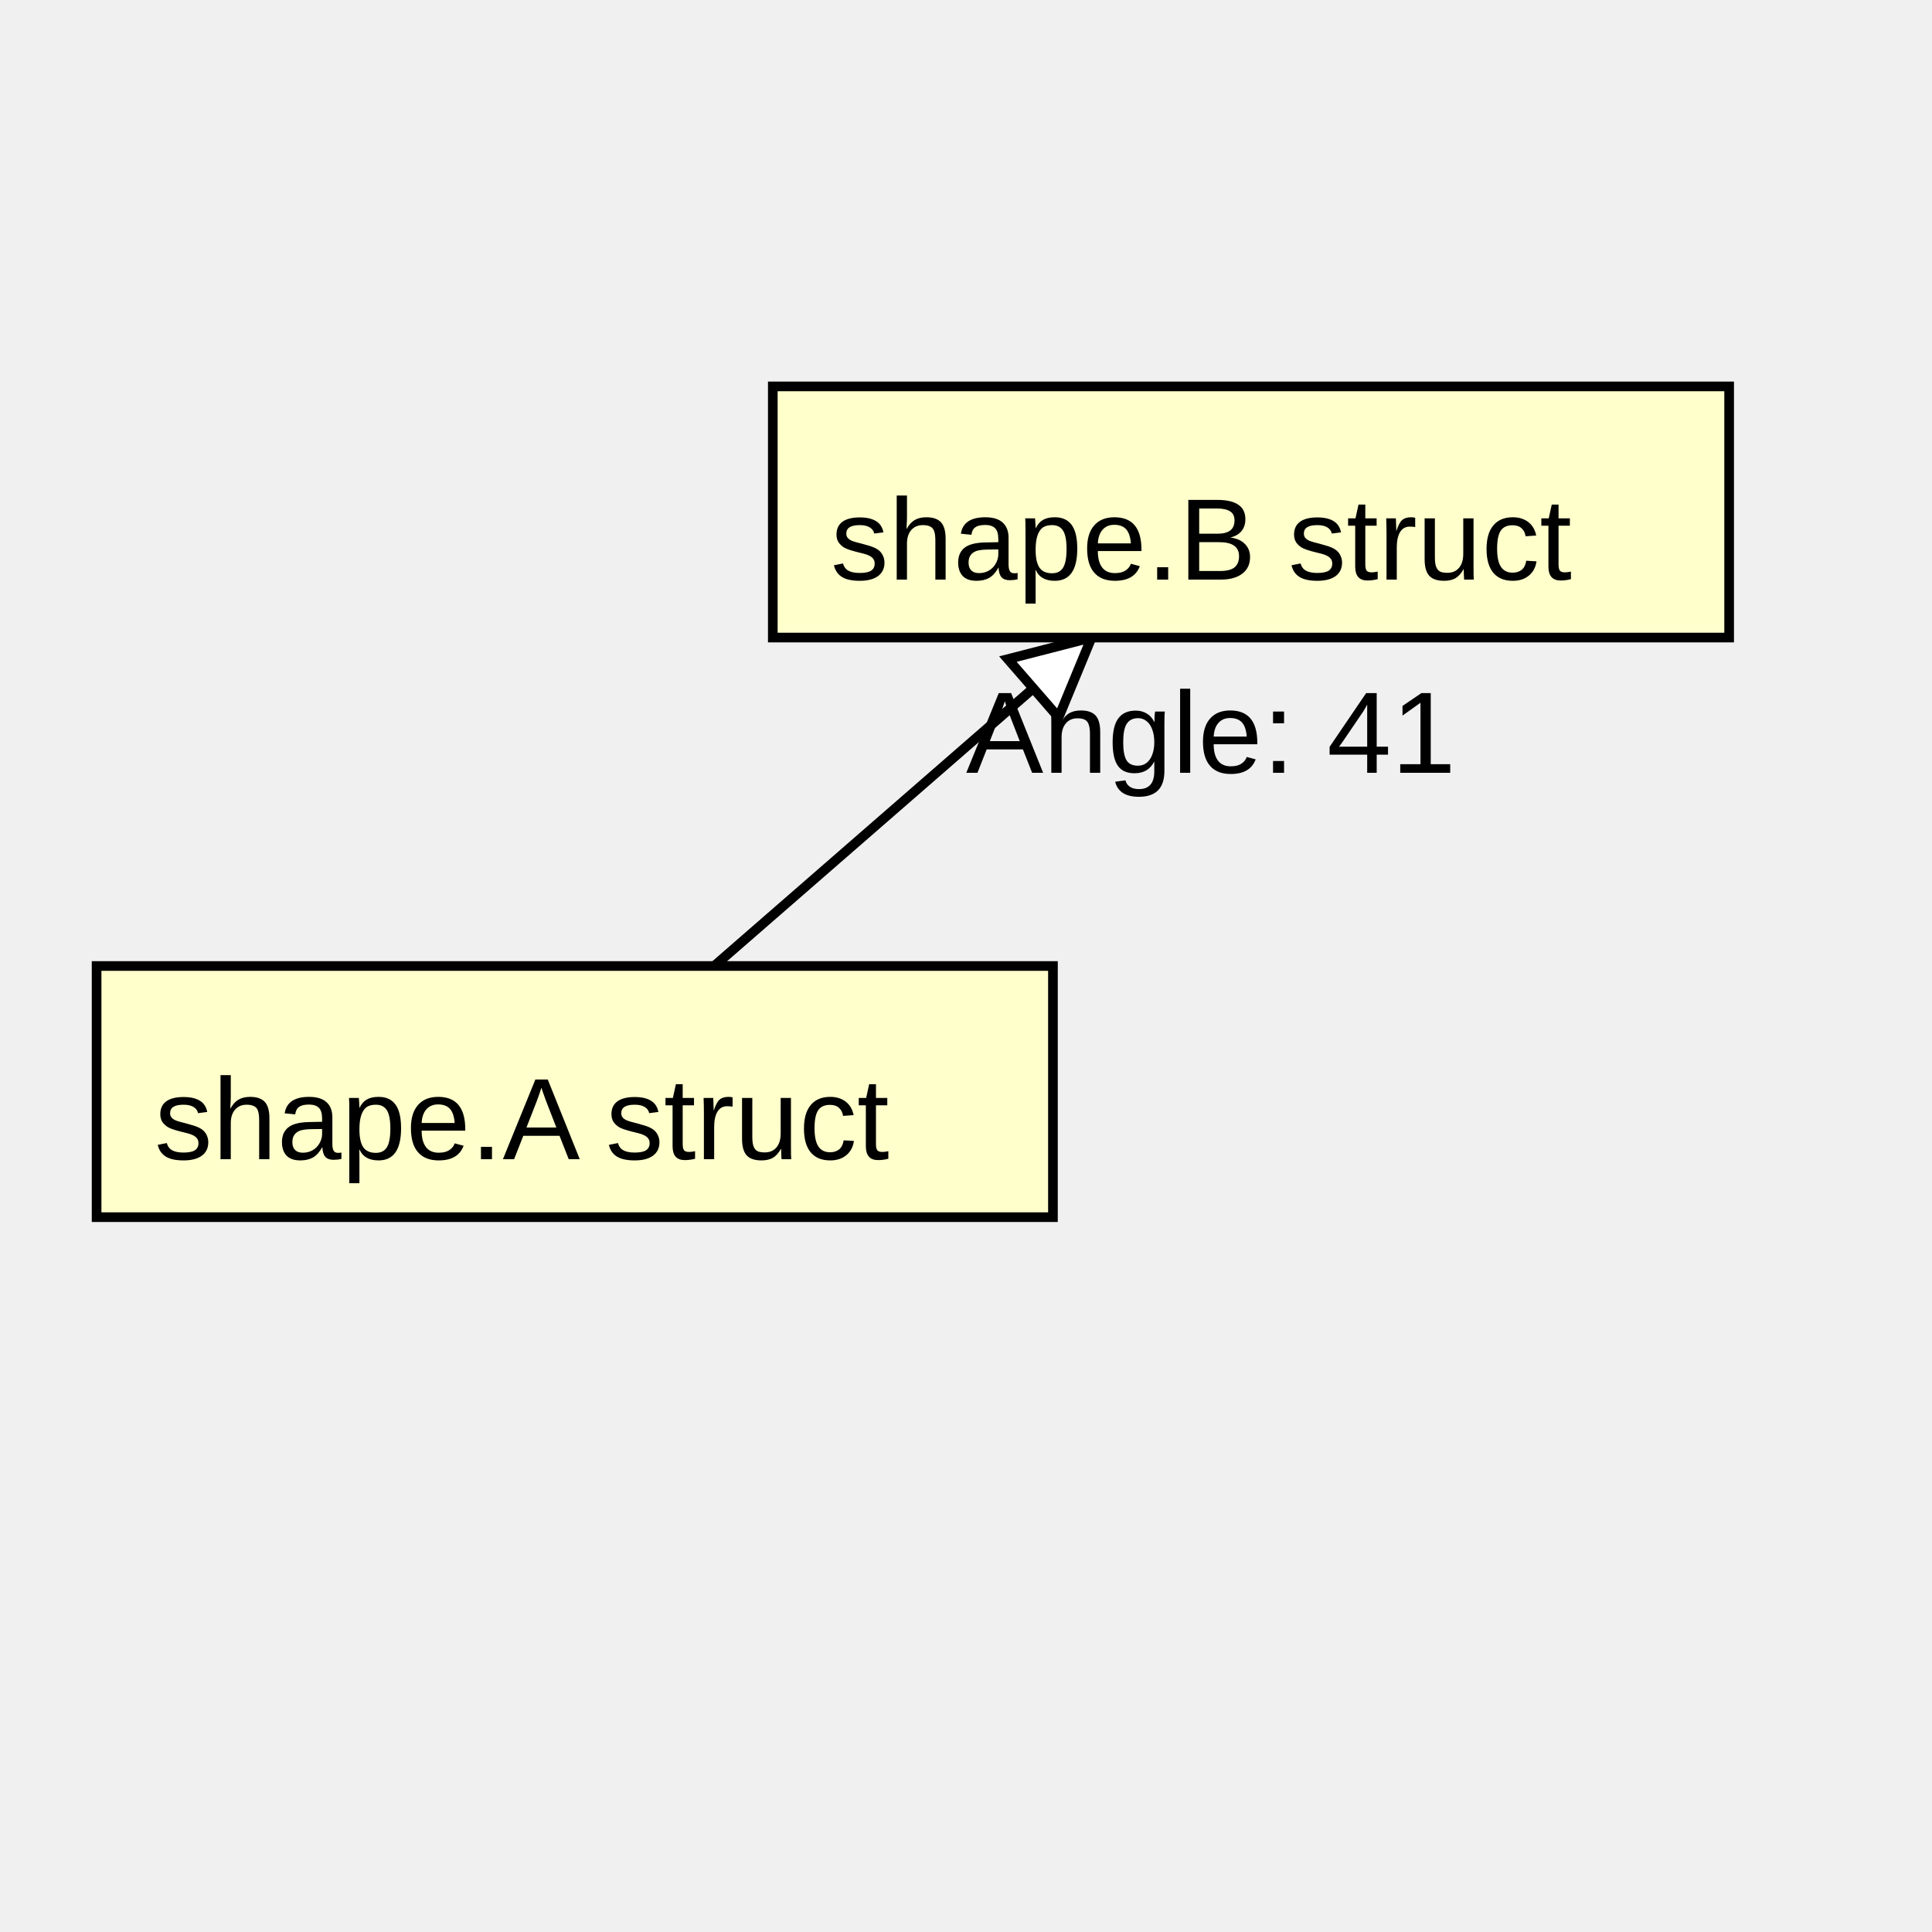
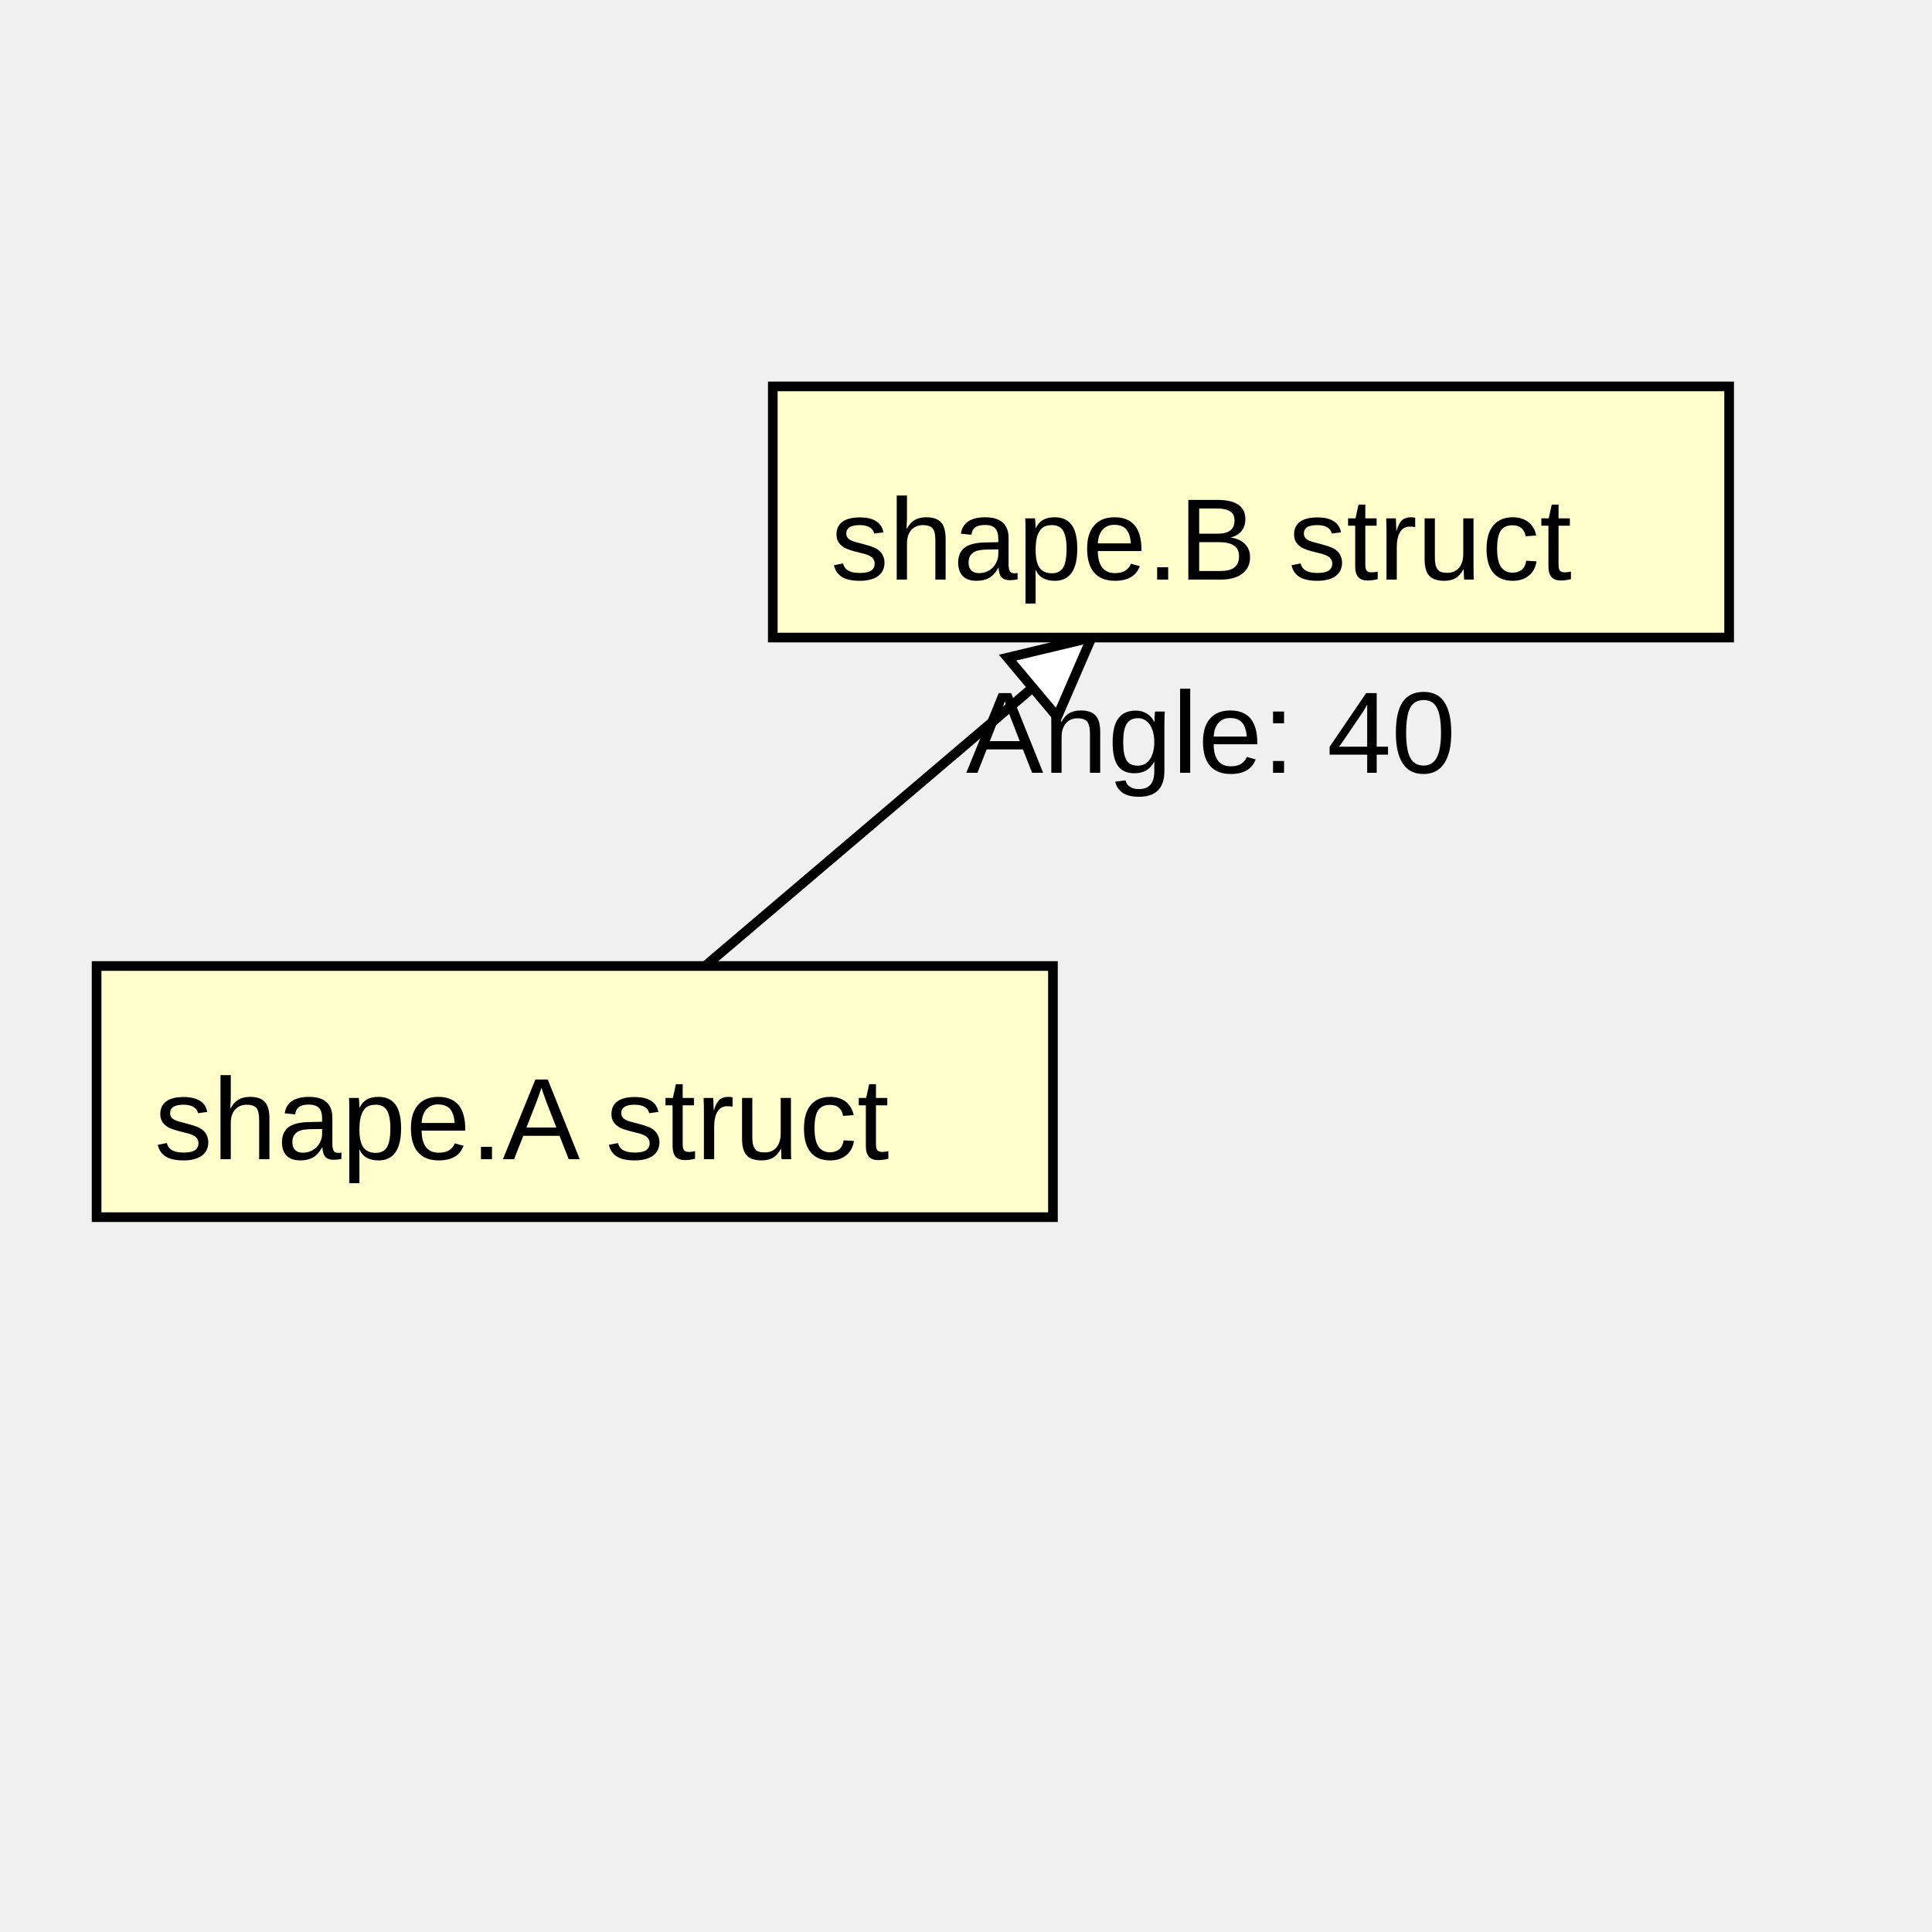
<svg xmlns="http://www.w3.org/2000/svg" width="200" height="200" font-family="Arial, Helvetica, sans-serif">
-   <path class="arrow" style="stroke:black" d="M59,113 L113,66" />
-   <g transform="rotate(-41 113 66)">
+   <path class="arrow" style="stroke:black" d="M73,100 L113,66" />
+   <g transform="rotate(-40 113 66)">
    <path class="arrow-head" style="stroke:black;fill:#ffffff" d="M113,66 l-8,-4 l 0,8 Z" />
  </g>
  <rect class="record" style="fill:#ffffcc;stroke:black" x="10" y="100" width="99" height="26" />
  <text class="record-title" style="font-family:Arial,Helvetica,sans-serif; font-size:12px" x="16" y="120">shape.A struct</text>
  <rect class="record" style="fill:#ffffcc;stroke:black" x="80" y="40" width="99" height="26" />
  <text class="record-title" style="font-family:Arial,Helvetica,sans-serif; font-size:12px" x="86" y="60">shape.B struct</text>
-   <text class="label" style="font-family:Arial,Helvetica,sans-serif; font-size:12px" x="100" y="80">Angle: 41</text>
+   <text class="label" style="font-family:Arial,Helvetica,sans-serif; font-size:12px" x="100" y="80">Angle: 40</text>
</svg>
